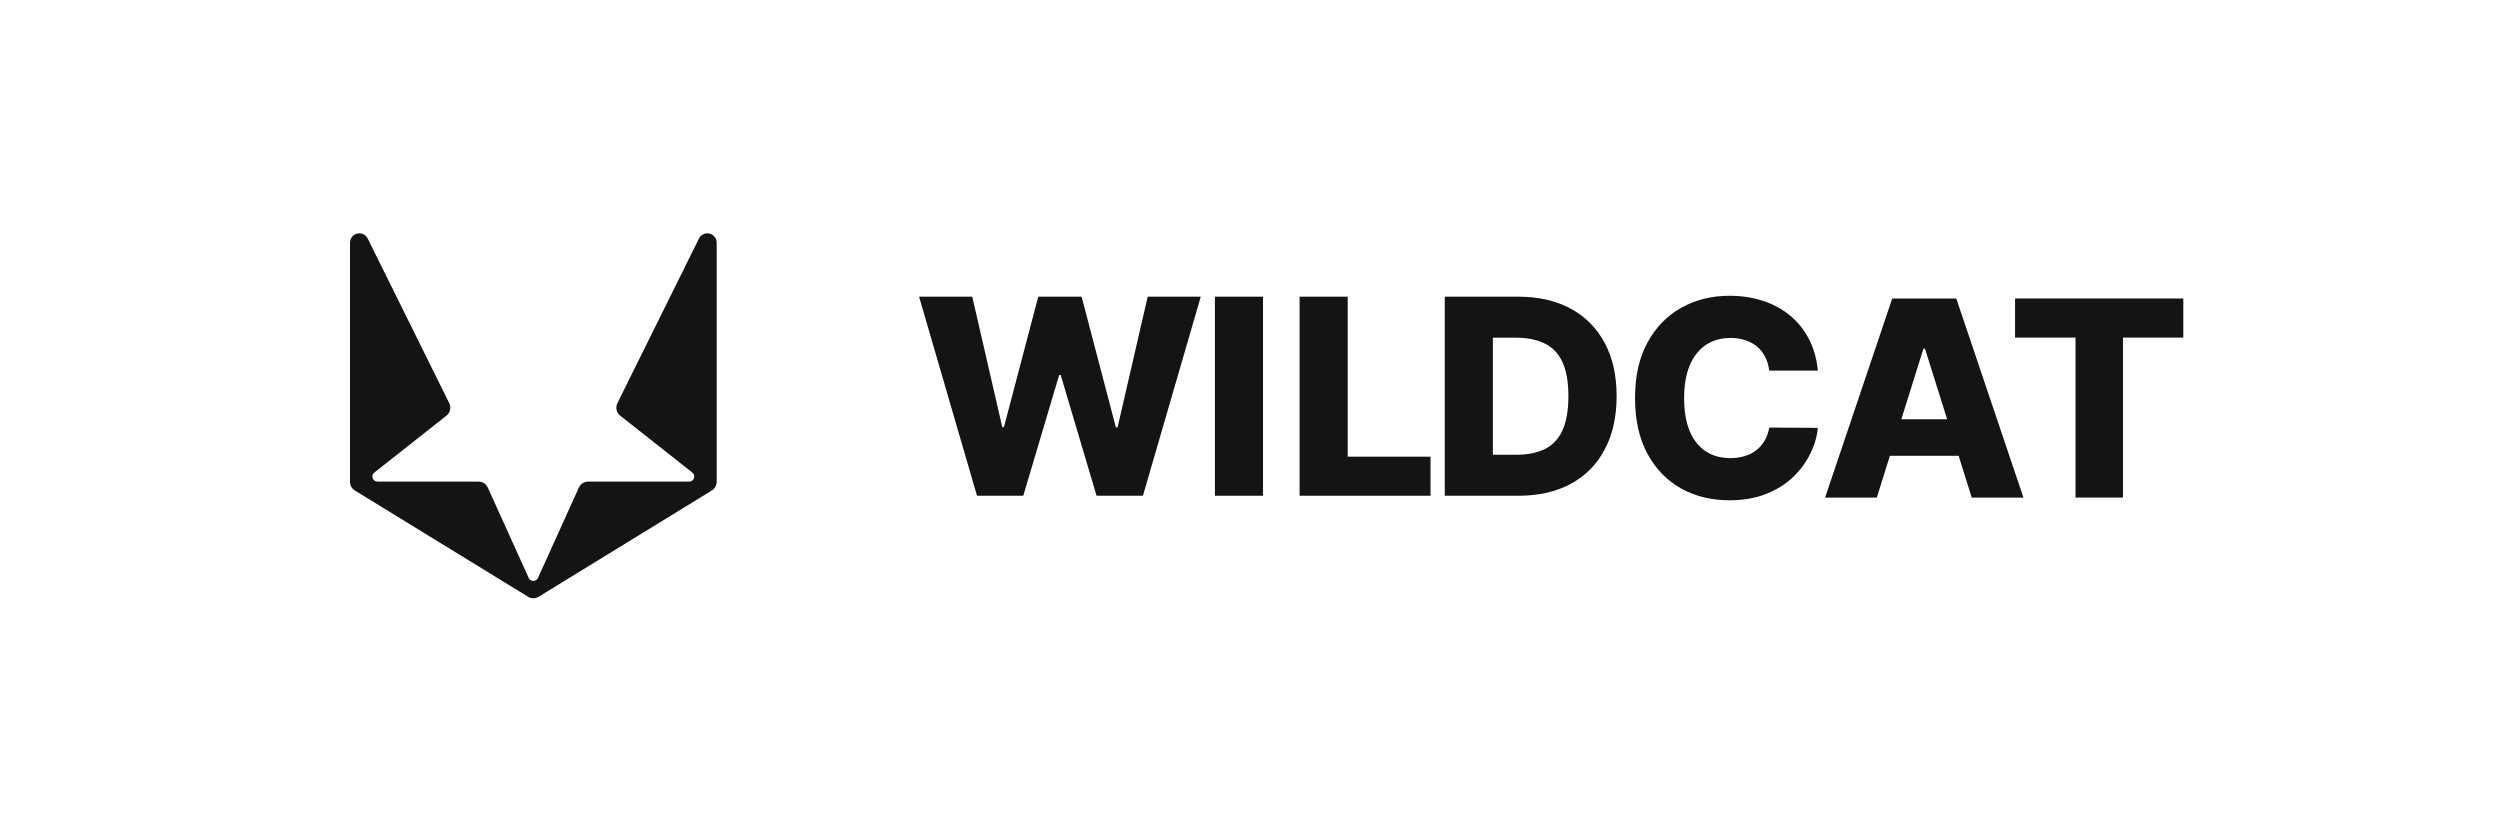
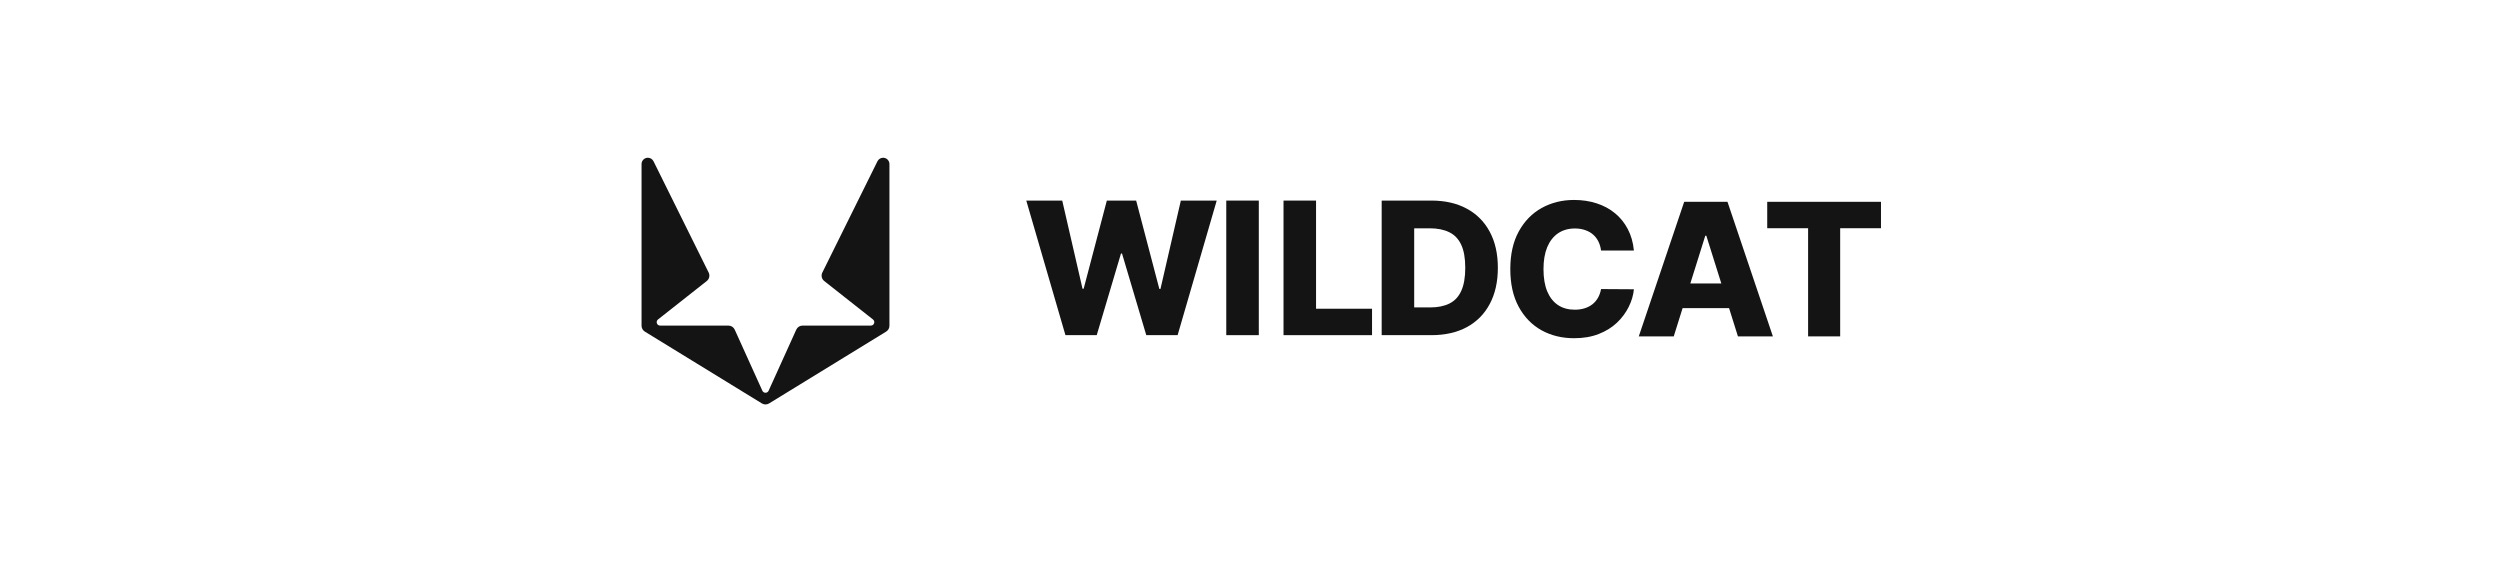
- <svg xmlns="http://www.w3.org/2000/svg" width="150" height="50" viewBox="0 0 150 50" fill="none">
+ <svg xmlns="http://www.w3.org/2000/svg" width="142" height="32" viewBox="0 0 150 50" fill="none">
  <path d="M42.71 29.429L32.318 35.805C32.123 35.925 31.877 35.925 31.682 35.805L21.29 29.429C21.11 29.318 21 29.122 21 28.911V14.56C21 14.251 21.251 14 21.56 14C21.773 14 21.968 14.121 22.062 14.312L26.957 24.192C27.084 24.449 27.014 24.761 26.789 24.939L22.459 28.354C22.233 28.532 22.359 28.896 22.648 28.896H28.713C28.952 28.896 29.169 29.035 29.267 29.253L31.723 34.678C31.831 34.916 32.169 34.916 32.277 34.678L34.733 29.253C34.831 29.035 35.048 28.896 35.287 28.896H41.352C41.641 28.896 41.767 28.532 41.541 28.354L37.211 24.939C36.986 24.761 36.916 24.449 37.043 24.192L41.938 14.312C42.032 14.121 42.227 14 42.44 14C42.749 14 43 14.251 43 14.56V28.911C43 29.122 42.89 29.318 42.71 29.429Z" fill="#141414" />
  <path d="M120.904 20.255V17.91H131V20.255H127.378V29.854H124.532V20.255H120.904Z" fill="#141414" />
  <path d="M112.607 29.856H109.504L113.534 17.912H117.377L121.407 29.856H118.305L115.499 20.922H115.406L112.607 29.856ZM112.193 25.156H118.678V27.348H112.193V25.156Z" fill="#141414" />
  <path d="M109.072 22.237H106.156C106.117 21.937 106.037 21.667 105.917 21.426C105.796 21.185 105.637 20.979 105.438 20.808C105.24 20.637 105.005 20.507 104.733 20.417C104.464 20.324 104.167 20.277 103.84 20.277C103.261 20.277 102.761 20.419 102.341 20.703C101.925 20.987 101.605 21.397 101.379 21.933C101.158 22.47 101.047 23.119 101.047 23.881C101.047 24.675 101.16 25.34 101.385 25.876C101.614 26.409 101.935 26.811 102.347 27.083C102.763 27.352 103.255 27.486 103.823 27.486C104.142 27.486 104.431 27.445 104.692 27.363C104.956 27.282 105.188 27.163 105.386 27.008C105.588 26.848 105.753 26.656 105.882 26.43C106.014 26.201 106.105 25.942 106.156 25.654L109.072 25.672C109.021 26.201 108.868 26.722 108.611 27.235C108.358 27.748 108.01 28.217 107.567 28.64C107.124 29.06 106.583 29.395 105.946 29.644C105.312 29.892 104.585 30.017 103.765 30.017C102.684 30.017 101.716 29.78 100.86 29.305C100.009 28.827 99.336 28.131 98.842 27.217C98.349 26.304 98.102 25.192 98.102 23.881C98.102 22.567 98.352 21.453 98.854 20.54C99.356 19.626 100.034 18.932 100.889 18.458C101.745 17.983 102.703 17.746 103.765 17.746C104.488 17.746 105.156 17.847 105.771 18.049C106.385 18.248 106.926 18.539 107.392 18.924C107.859 19.305 108.238 19.774 108.529 20.33C108.821 20.886 109.002 21.521 109.072 22.237Z" fill="#141414" />
  <path d="M91.1 29.745H86.686V17.801H91.095C92.312 17.801 93.359 18.04 94.238 18.518C95.121 18.992 95.801 19.677 96.279 20.571C96.758 21.461 96.997 22.527 96.997 23.767C96.997 25.011 96.758 26.08 96.279 26.975C95.805 27.869 95.126 28.555 94.244 29.033C93.361 29.508 92.314 29.745 91.1 29.745ZM89.572 27.284H90.99C91.658 27.284 92.224 27.171 92.687 26.945C93.153 26.716 93.505 26.345 93.742 25.832C93.983 25.314 94.104 24.626 94.104 23.767C94.104 22.908 93.983 22.224 93.742 21.714C93.501 21.201 93.146 20.831 92.675 20.606C92.209 20.377 91.633 20.262 90.949 20.262H89.572V27.284Z" fill="#141414" />
  <path d="M77.975 29.745V17.801H80.862V27.4H85.831V29.745H77.975Z" fill="#141414" />
  <path d="M75.781 17.801V29.745H72.894V17.801H75.781Z" fill="#141414" />
  <path d="M58.62 29.745L55.145 17.801H58.335L60.137 25.628H60.236L62.295 17.801H64.896L66.954 25.645H67.054L68.862 17.801H72.046L68.576 29.745H65.794L63.642 22.502H63.549L61.397 29.745H58.62Z" fill="#141414" />
</svg>
